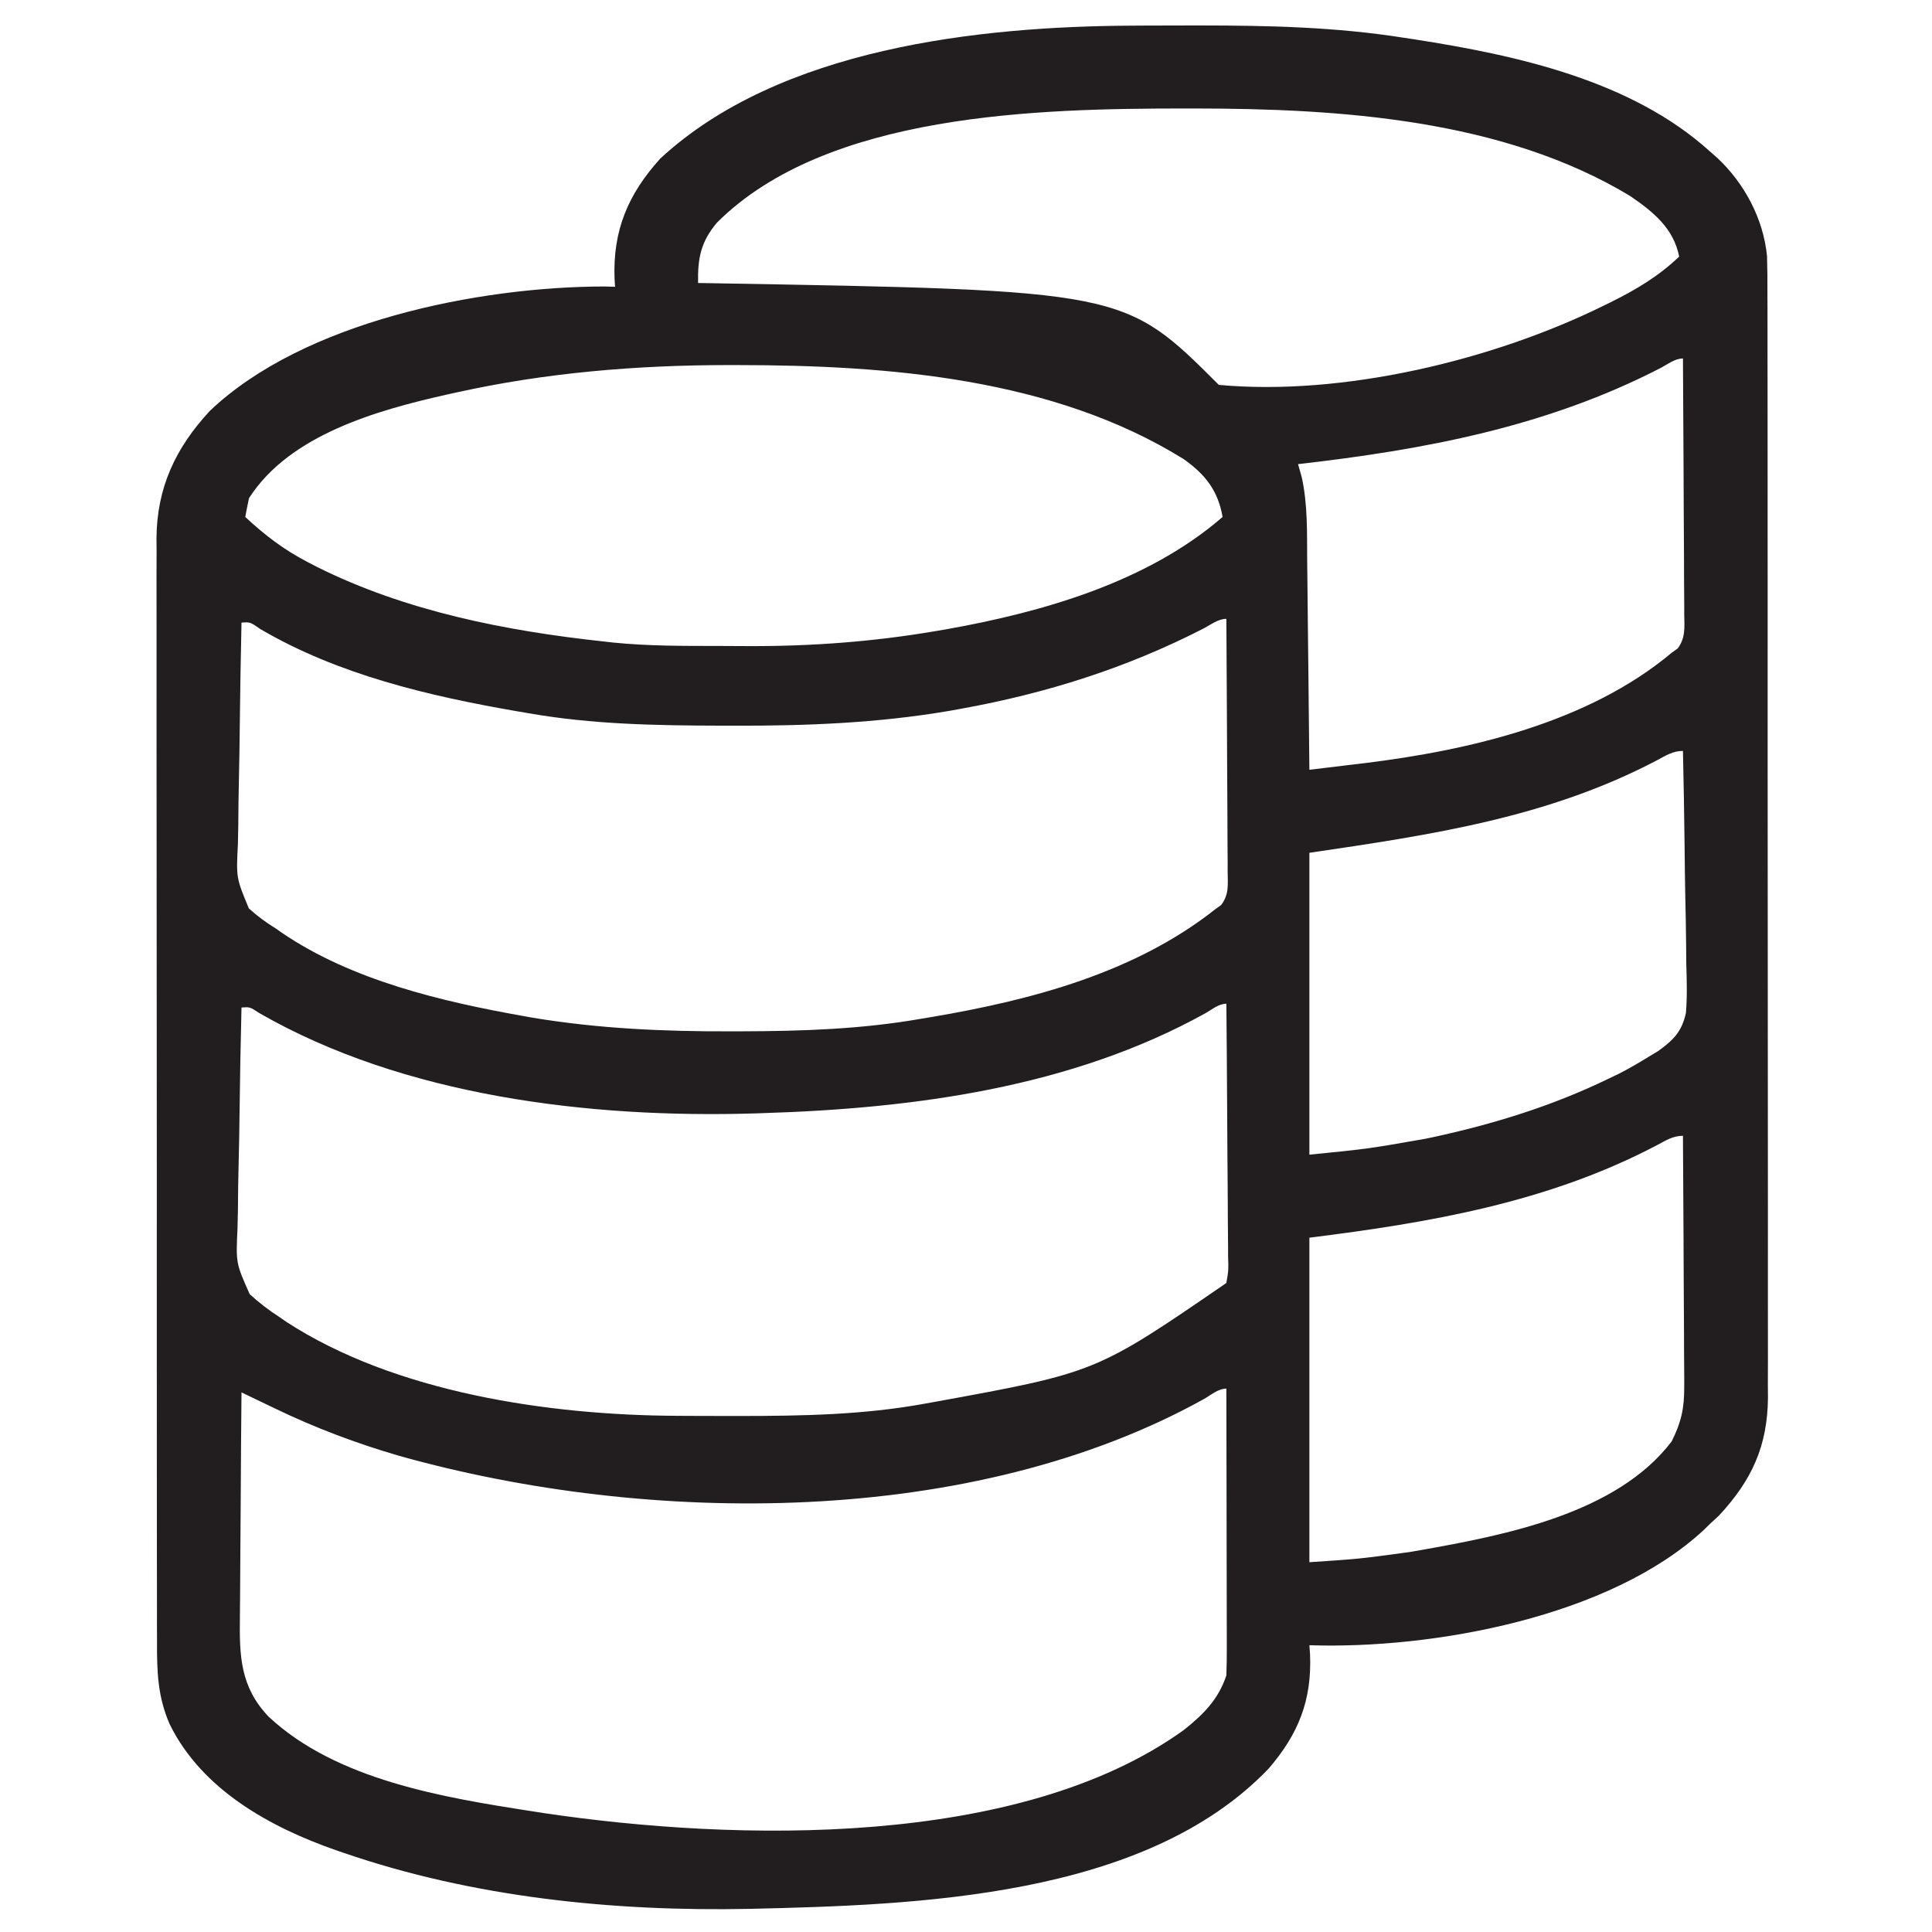
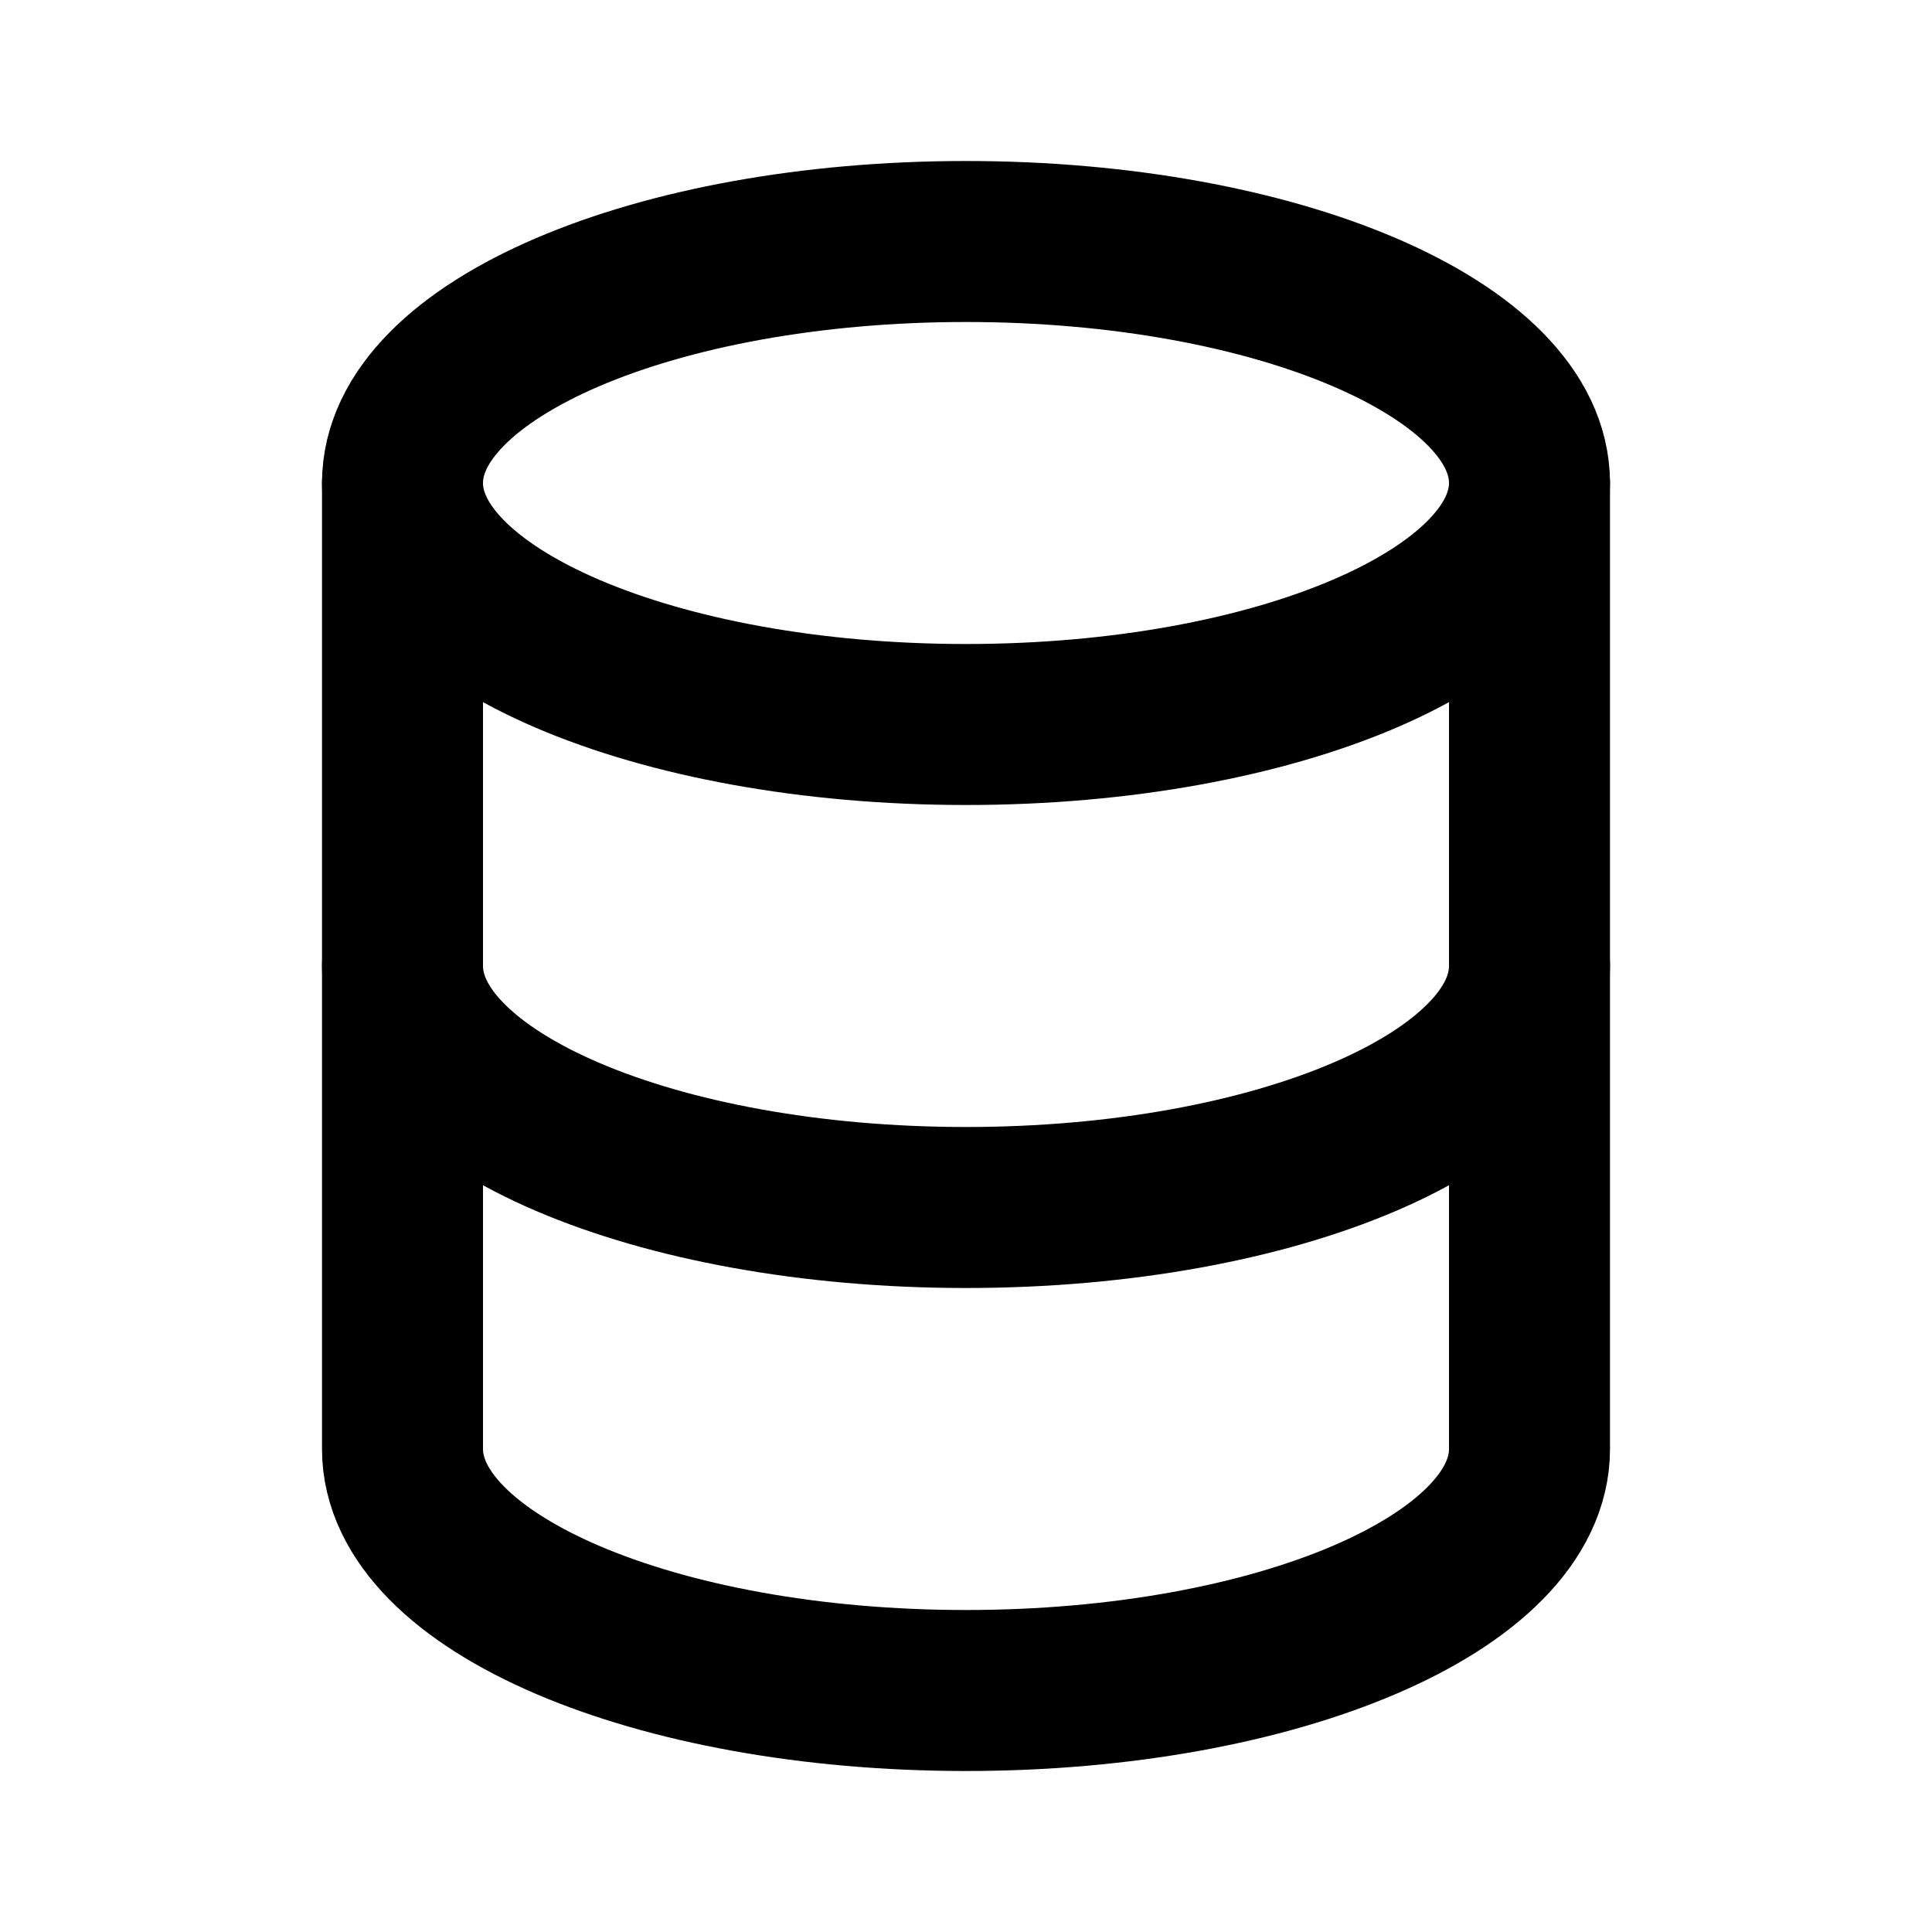
- <svg xmlns="http://www.w3.org/2000/svg" version="1.1" width="512" height="512">
-   <path d="M0 0 C1.125 -0.007 2.249 -0.014 3.408 -0.021 C7.012 -0.038 10.615 -0.045 14.219 -0.047 C15.449 -0.048 16.679 -0.049 17.947 -0.05 C36.063 -0.04 53.794 0.366 71.719 3.203 C72.704 3.353 73.689 3.503 74.704 3.657 C101.611 7.843 131.942 14.474 152.719 33.203 C153.376 33.779 154.034 34.356 154.711 34.949 C161.978 41.702 167.032 51.139 167.999 61.087 C168.107 64.451 168.123 67.804 168.106 71.17 C168.115 73.099 168.115 73.099 168.123 75.068 C168.137 78.618 168.133 82.167 168.126 85.718 C168.121 89.554 168.133 93.39 168.144 97.227 C168.161 104.735 168.162 112.243 168.156 119.752 C168.152 125.857 168.154 131.961 168.159 138.066 C168.16 138.936 168.161 139.806 168.161 140.702 C168.163 142.469 168.164 144.236 168.166 146.004 C168.18 162.566 168.174 179.128 168.163 195.691 C168.153 210.831 168.166 225.971 168.19 241.11 C168.214 256.67 168.224 272.229 168.217 287.789 C168.214 296.519 168.216 305.249 168.233 313.978 C168.248 321.41 168.249 328.842 168.231 336.274 C168.223 340.062 168.221 343.851 168.236 347.64 C168.252 351.754 168.238 355.868 168.22 359.982 C168.23 361.17 168.239 362.357 168.249 363.581 C168.135 376.472 163.939 385.504 155.281 394.828 C154.436 395.612 153.59 396.396 152.719 397.203 C152.265 397.65 151.811 398.098 151.344 398.559 C126.436 421.785 79.364 430.293 46.719 429.203 C46.777 430.002 46.835 430.802 46.895 431.625 C47.394 443.772 43.837 452.712 35.922 461.902 C3.085 496.195 -57.471 498.04 -101.582 499.07 C-137.768 499.812 -174.932 496.021 -209.281 484.203 C-209.962 483.97 -210.643 483.737 -211.345 483.497 C-228.815 477.374 -246.756 467.465 -255.281 450.203 C-258.502 442.934 -258.709 436.1 -258.669 428.236 C-258.674 426.95 -258.68 425.664 -258.685 424.339 C-258.7 420.789 -258.695 417.239 -258.688 413.689 C-258.683 409.852 -258.696 406.016 -258.706 402.179 C-258.723 394.671 -258.724 387.163 -258.719 379.655 C-258.715 373.55 -258.716 367.445 -258.722 361.34 C-258.722 360.47 -258.723 359.601 -258.724 358.704 C-258.725 356.937 -258.727 355.17 -258.729 353.403 C-258.742 336.84 -258.737 320.278 -258.725 303.715 C-258.715 288.576 -258.728 273.436 -258.752 258.296 C-258.777 242.736 -258.786 227.177 -258.78 211.617 C-258.776 202.888 -258.778 194.158 -258.796 185.428 C-258.811 177.996 -258.811 170.564 -258.794 163.133 C-258.785 159.344 -258.783 155.555 -258.798 151.767 C-258.815 147.652 -258.8 143.538 -258.782 139.424 C-258.792 138.237 -258.802 137.049 -258.812 135.826 C-258.693 122.397 -253.764 111.928 -244.719 102.141 C-219.876 78.427 -173.426 69.158 -140.082 69.125 C-139.158 69.151 -138.234 69.177 -137.281 69.203 C-137.328 68.464 -137.374 67.726 -137.422 66.965 C-137.875 54.232 -133.833 44.645 -125.281 35.203 C-93.66 5.968 -40.94 0.172 0 0 Z M-110.281 52.203 C-114.561 57.3 -115.406 61.611 -115.281 68.203 C-114.348 68.218 -113.414 68.232 -112.453 68.247 C-2.331 70.153 -2.331 70.153 22.719 95.203 C55.544 98.219 95.283 88.712 124.719 74.203 C125.322 73.908 125.926 73.612 126.547 73.308 C133.331 69.941 139.231 66.436 144.719 61.203 C143.205 53.634 137.848 49.354 131.746 45.16 C98.022 24.768 54.719 21.978 16.281 21.953 C15.339 21.952 14.398 21.952 13.427 21.951 C-24.839 21.994 -81.113 23.095 -110.281 52.203 Z M139.859 90.692 C109.65 106.304 77.233 112.382 43.719 116.203 C44.04 117.345 44.362 118.487 44.693 119.664 C46.303 126.956 46.078 134.402 46.133 141.832 C46.152 143.433 46.171 145.035 46.191 146.636 C46.243 150.823 46.282 155.01 46.32 159.198 C46.36 163.481 46.411 167.765 46.461 172.049 C46.557 180.434 46.642 188.818 46.719 197.203 C50.476 196.757 54.232 196.301 57.988 195.844 C59.558 195.657 59.558 195.657 61.16 195.467 C89.134 192.039 120.613 184.734 142.719 166.203 C143.25 165.821 143.781 165.438 144.329 165.045 C146.447 162.239 146.112 159.352 146.059 155.978 C146.06 155.246 146.06 154.514 146.061 153.76 C146.059 151.341 146.035 148.923 146.012 146.504 C146.006 144.827 146.002 143.149 145.999 141.472 C145.987 137.058 145.958 132.644 145.925 128.23 C145.894 123.726 145.88 119.221 145.865 114.717 C145.833 105.879 145.782 97.041 145.719 88.203 C143.579 88.203 141.722 89.724 139.859 90.692 Z M-179.281 97.203 C-180.093 97.381 -180.905 97.558 -181.741 97.741 C-200.159 101.879 -223.477 108.352 -234.281 125.203 C-234.648 126.863 -234.985 128.529 -235.281 130.203 C-230.138 135.015 -225.035 138.899 -218.781 142.141 C-217.566 142.772 -217.566 142.772 -216.325 143.417 C-192.812 155.179 -166.239 160.401 -140.281 163.203 C-139.004 163.348 -139.004 163.348 -137.702 163.495 C-128.535 164.406 -119.36 164.389 -110.158 164.388 C-107.381 164.391 -104.604 164.409 -101.826 164.428 C-85.213 164.481 -68.732 163.256 -52.344 160.453 C-51.355 160.285 -50.366 160.116 -49.347 159.943 C-23.911 155.401 3.815 147.464 23.719 130.203 C22.498 123.176 19.089 118.879 13.352 114.836 C-21.232 93.388 -64.967 89.987 -104.719 89.953 C-105.56 89.952 -106.402 89.951 -107.269 89.95 C-131.5 89.969 -155.583 91.944 -179.281 97.203 Z M18.707 159.742 C-1.699 170.226 -22.955 176.936 -45.531 181.016 C-46.605 181.21 -47.679 181.405 -48.786 181.606 C-67.786 184.836 -86.598 185.577 -105.844 185.516 C-107.037 185.514 -108.231 185.512 -109.46 185.51 C-126.57 185.466 -143.388 185.173 -160.281 182.203 C-161.323 182.026 -162.365 181.849 -163.438 181.667 C-186.72 177.621 -210.673 172 -231.258 159.93 C-233.99 158.038 -233.99 158.038 -236.281 158.203 C-236.49 167.583 -236.65 176.961 -236.748 186.343 C-236.794 190.7 -236.858 195.055 -236.96 199.411 C-237.058 203.619 -237.112 207.826 -237.135 212.035 C-237.152 213.636 -237.184 215.237 -237.233 216.838 C-237.693 225.851 -237.693 225.851 -234.334 233.937 C-232.077 235.977 -229.872 237.617 -227.281 239.203 C-226.704 239.607 -226.127 240.012 -225.532 240.428 C-207.053 252.993 -183.31 258.599 -161.656 262.453 C-160.39 262.68 -160.39 262.68 -159.099 262.911 C-141.671 265.805 -124.295 266.579 -106.656 266.516 C-105.603 266.514 -104.55 266.512 -103.466 266.51 C-87.545 266.464 -71.998 265.948 -56.281 263.203 C-55.252 263.032 -54.222 262.86 -53.162 262.683 C-26.897 258.216 0.478 251.003 21.719 234.203 C22.258 233.814 22.798 233.426 23.354 233.025 C25.498 230.163 25.077 227.597 25.059 224.07 C25.06 222.986 25.06 222.986 25.061 221.881 C25.059 219.495 25.035 217.109 25.012 214.723 C25.006 213.068 25.002 211.413 24.999 209.758 C24.987 205.403 24.958 201.048 24.925 196.694 C24.894 192.25 24.88 187.805 24.865 183.361 C24.833 174.642 24.782 165.922 24.719 157.203 C22.533 157.203 20.615 158.759 18.707 159.742 Z M138.823 194.692 C109.916 209.895 79.048 214.449 46.719 219.203 C46.719 245.603 46.719 272.003 46.719 299.203 C62.333 297.648 62.333 297.648 77.656 294.953 C78.658 294.738 79.659 294.522 80.691 294.3 C96.361 290.832 111.255 286.181 125.719 279.203 C127.262 278.463 127.262 278.463 128.836 277.707 C131.555 276.317 134.121 274.807 136.719 273.203 C137.521 272.721 138.324 272.239 139.151 271.743 C143.197 268.817 145.401 266.635 146.503 261.666 C146.876 257.26 146.732 252.867 146.598 248.453 C146.581 246.828 146.568 245.203 146.559 243.577 C146.525 239.322 146.437 235.069 146.337 230.814 C146.244 226.463 146.203 222.113 146.158 217.762 C146.062 209.241 145.909 200.722 145.719 192.203 C143.001 192.203 141.181 193.449 138.823 194.692 Z M19.216 261.692 C-16.339 281.432 -58.179 286.967 -98.281 288.203 C-98.968 288.226 -99.654 288.25 -100.361 288.274 C-144.025 289.585 -193.25 283.718 -231.578 261.672 C-234.061 260.044 -234.061 260.044 -236.281 260.203 C-236.514 269.565 -236.691 278.926 -236.799 288.291 C-236.851 292.64 -236.922 296.987 -237.036 301.335 C-237.145 305.537 -237.204 309.737 -237.23 313.94 C-237.248 315.538 -237.284 317.135 -237.339 318.732 C-237.771 327.953 -237.771 327.953 -234.111 336.164 C-231.606 338.456 -229.132 340.367 -226.281 342.203 C-225.667 342.629 -225.053 343.055 -224.421 343.494 C-195.543 362.279 -154.78 368.254 -120.965 368.406 C-119.918 368.413 -118.872 368.42 -117.793 368.428 C-114.435 368.445 -111.077 368.451 -107.719 368.453 C-106.573 368.454 -105.427 368.454 -104.246 368.455 C-87.738 368.44 -71.566 368.174 -55.281 365.203 C-54.262 365.021 -53.243 364.839 -52.192 364.651 C-9.796 356.91 -9.796 356.91 24.719 333.203 C25.299 329.814 25.299 329.814 25.173 325.956 C25.173 325.234 25.174 324.511 25.175 323.767 C25.172 321.386 25.141 319.006 25.109 316.625 C25.102 314.972 25.096 313.318 25.092 311.665 C25.077 307.318 25.038 302.972 24.993 298.625 C24.952 294.187 24.934 289.75 24.914 285.312 C24.871 276.609 24.803 267.906 24.719 259.203 C22.666 259.203 20.966 260.711 19.216 261.692 Z M138.821 296.692 C110.038 311.842 78.711 317.204 46.719 321.203 C46.719 349.583 46.719 377.963 46.719 407.203 C60.058 406.318 60.058 406.318 73.219 404.516 C74.231 404.343 75.243 404.17 76.285 403.991 C98.508 400.031 128.139 394.362 142.719 375.203 C145.276 370.095 146.089 366.422 146.059 360.615 C146.06 359.893 146.06 359.17 146.061 358.425 C146.059 356.061 146.035 353.697 146.012 351.332 C146.006 349.683 146.002 348.034 145.999 346.385 C145.987 342.063 145.958 337.741 145.925 333.419 C145.894 329.001 145.88 324.584 145.865 320.166 C145.833 311.512 145.782 302.857 145.719 294.203 C143.001 294.203 141.18 295.45 138.821 296.692 Z M18.707 363.997 C-42.768 398.084 -128.34 397.568 -194.481 379.02 C-205.863 375.701 -216.708 371.629 -227.387 366.473 C-228.249 366.06 -229.112 365.647 -230 365.222 C-232.096 364.219 -234.189 363.213 -236.281 362.203 C-236.374 371.713 -236.445 381.223 -236.488 390.734 C-236.509 395.151 -236.538 399.567 -236.583 403.983 C-236.627 408.25 -236.65 412.516 -236.661 416.783 C-236.668 418.406 -236.682 420.029 -236.704 421.653 C-236.836 431.969 -236.662 440.213 -229.094 448.141 C-211.123 464.958 -182.614 469.587 -159.281 473.203 C-158.228 473.368 -157.175 473.533 -156.09 473.704 C-105.382 481.224 -30.268 483.097 13.406 451.703 C18.614 447.556 22.574 443.637 24.719 437.203 C24.809 434.754 24.845 432.335 24.832 429.886 C24.832 428.773 24.832 428.773 24.833 427.638 C24.832 425.187 24.824 422.736 24.816 420.285 C24.815 418.586 24.813 416.886 24.812 415.186 C24.808 410.713 24.798 406.24 24.787 401.766 C24.777 397.202 24.773 392.637 24.768 388.072 C24.757 379.116 24.74 370.16 24.719 361.203 C22.511 361.203 20.595 362.936 18.707 363.997 Z " fill="#221E1F" transform="translate(300.2812,6.796875)" />
+ <svg xmlns="http://www.w3.org/2000/svg" width="24" height="24" viewBox="0 0 24 24" fill="none" stroke="#000" stroke-width="2" stroke-linecap="round" stroke-linejoin="round">
+   <ellipse cx="12" cy="6" rx="7" ry="3" />
+   <path d="M5 6v6c0 1.66 3.134 3 7 3s7-1.34 7-3V6" />
+   <path d="M5 12v6c0 1.66 3.134 3 7 3s7-1.34 7-3v-6" />
</svg>
